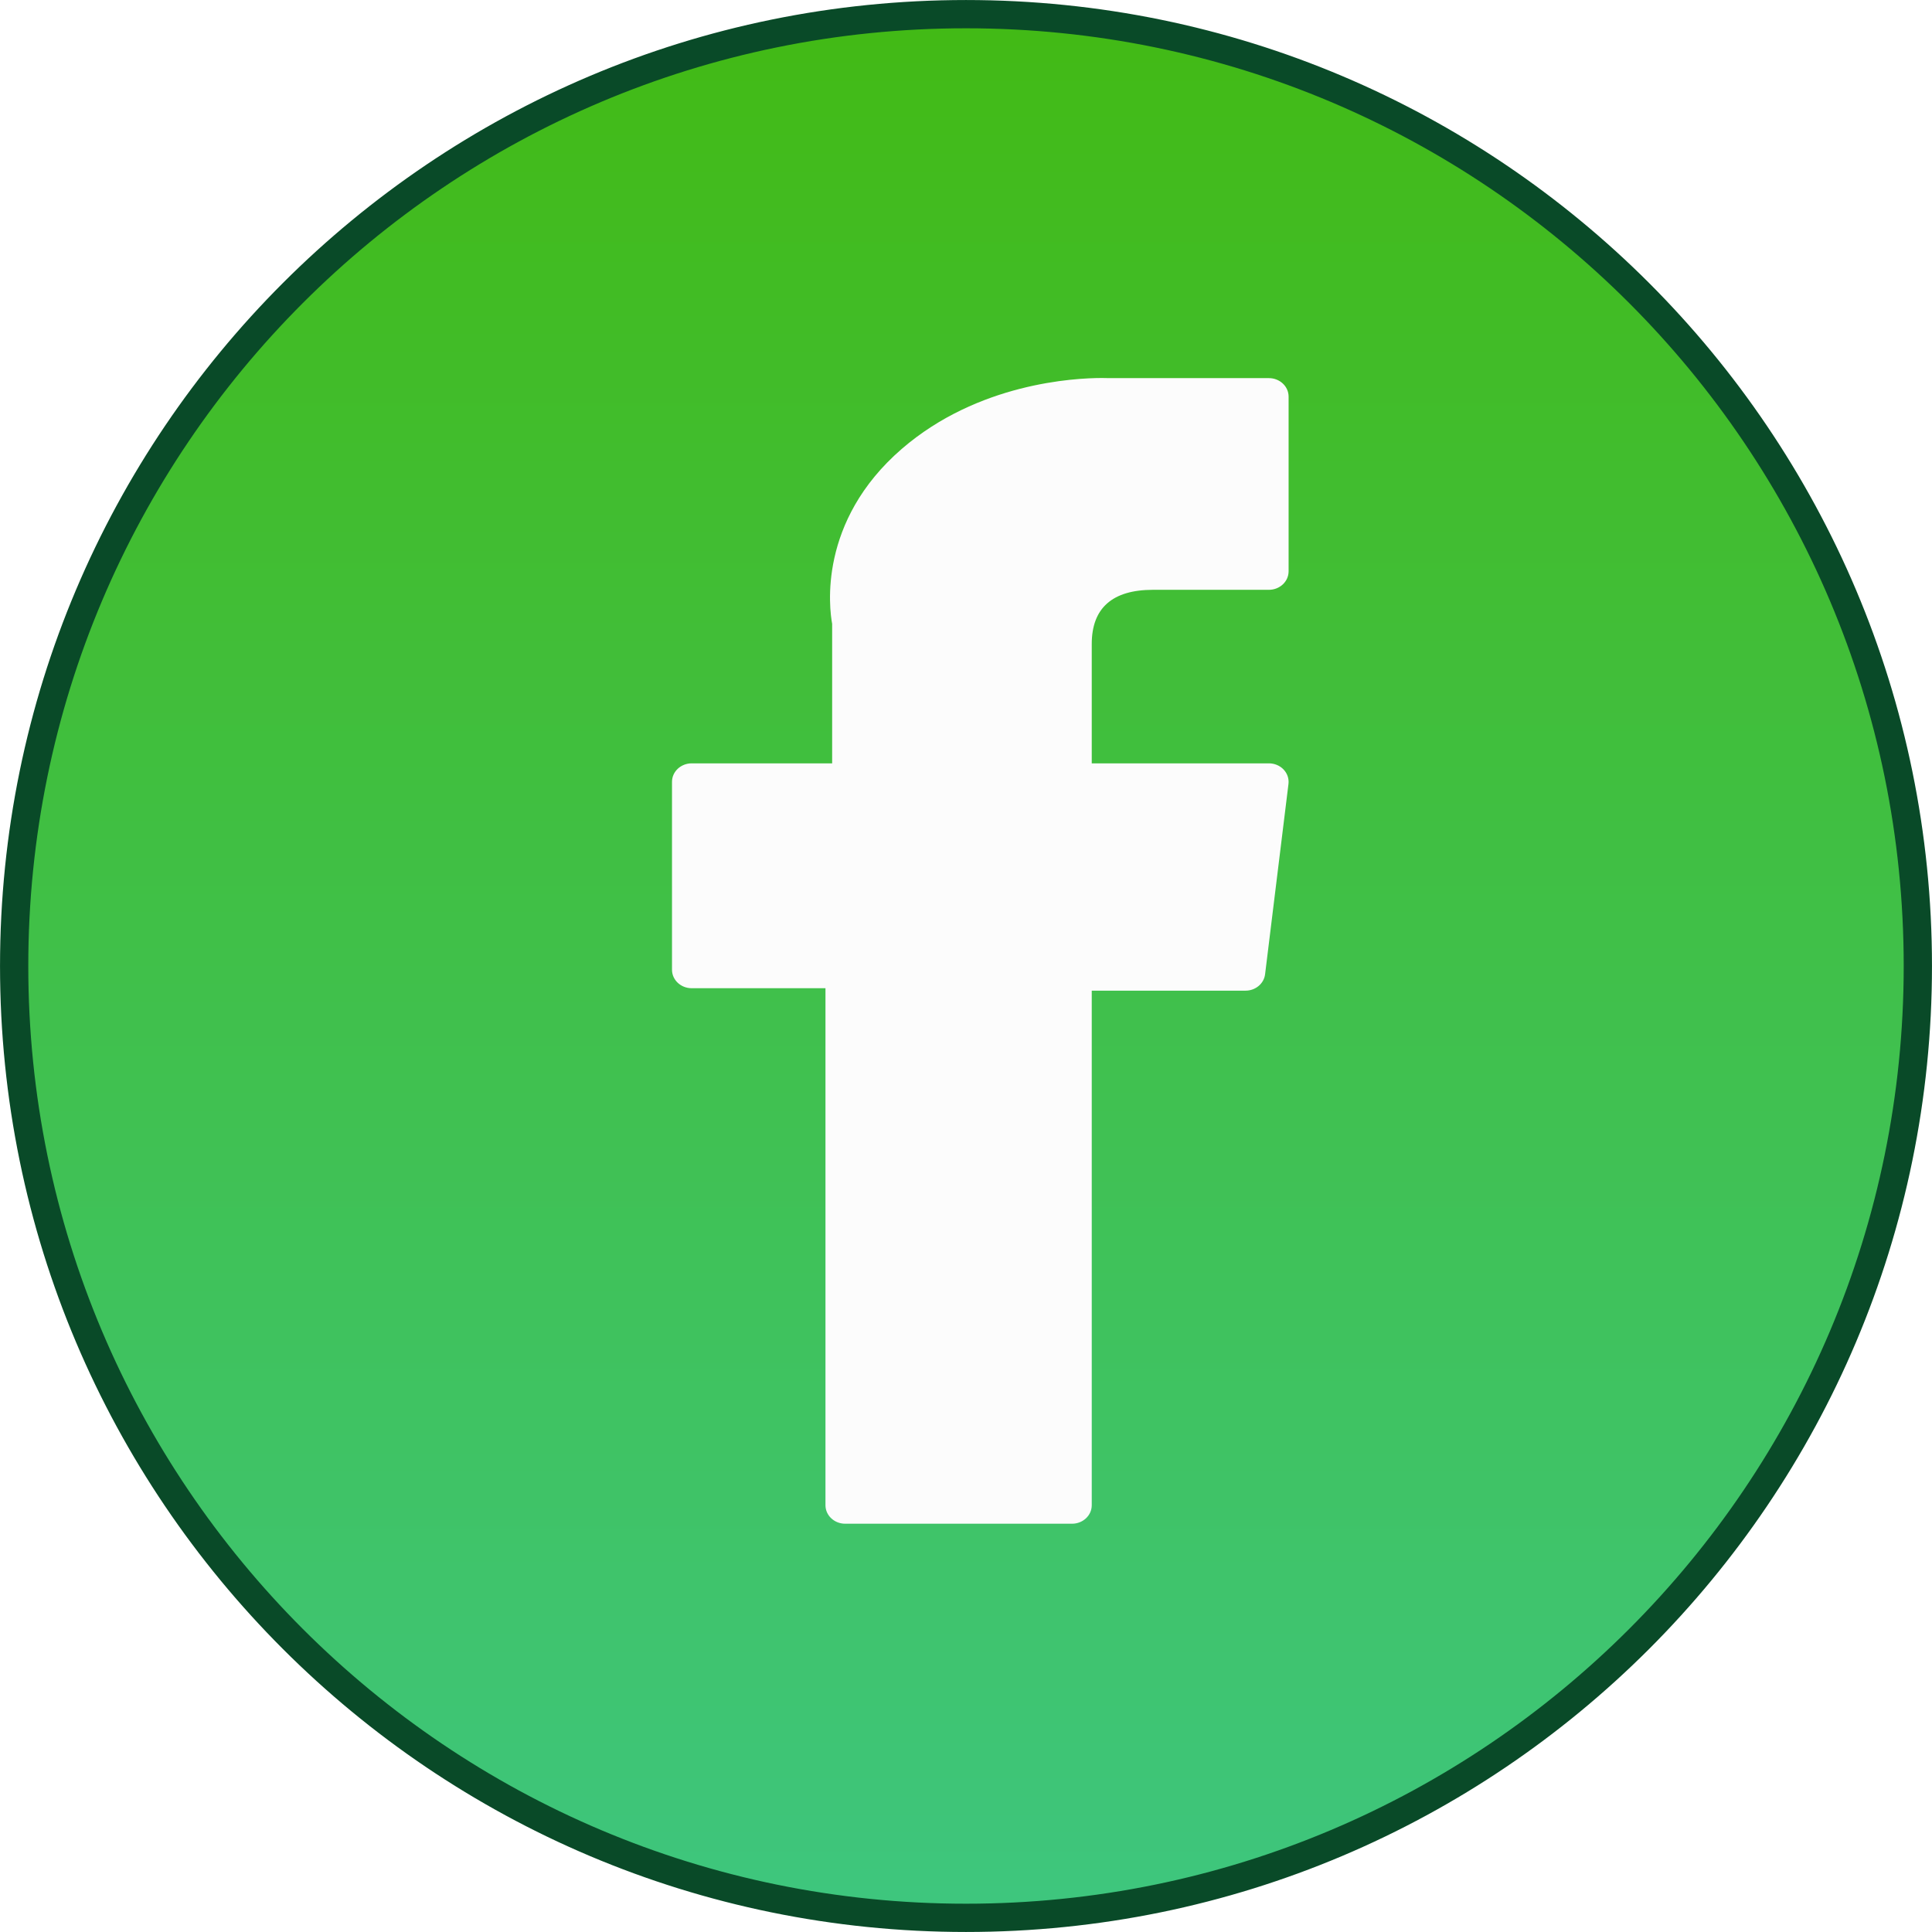
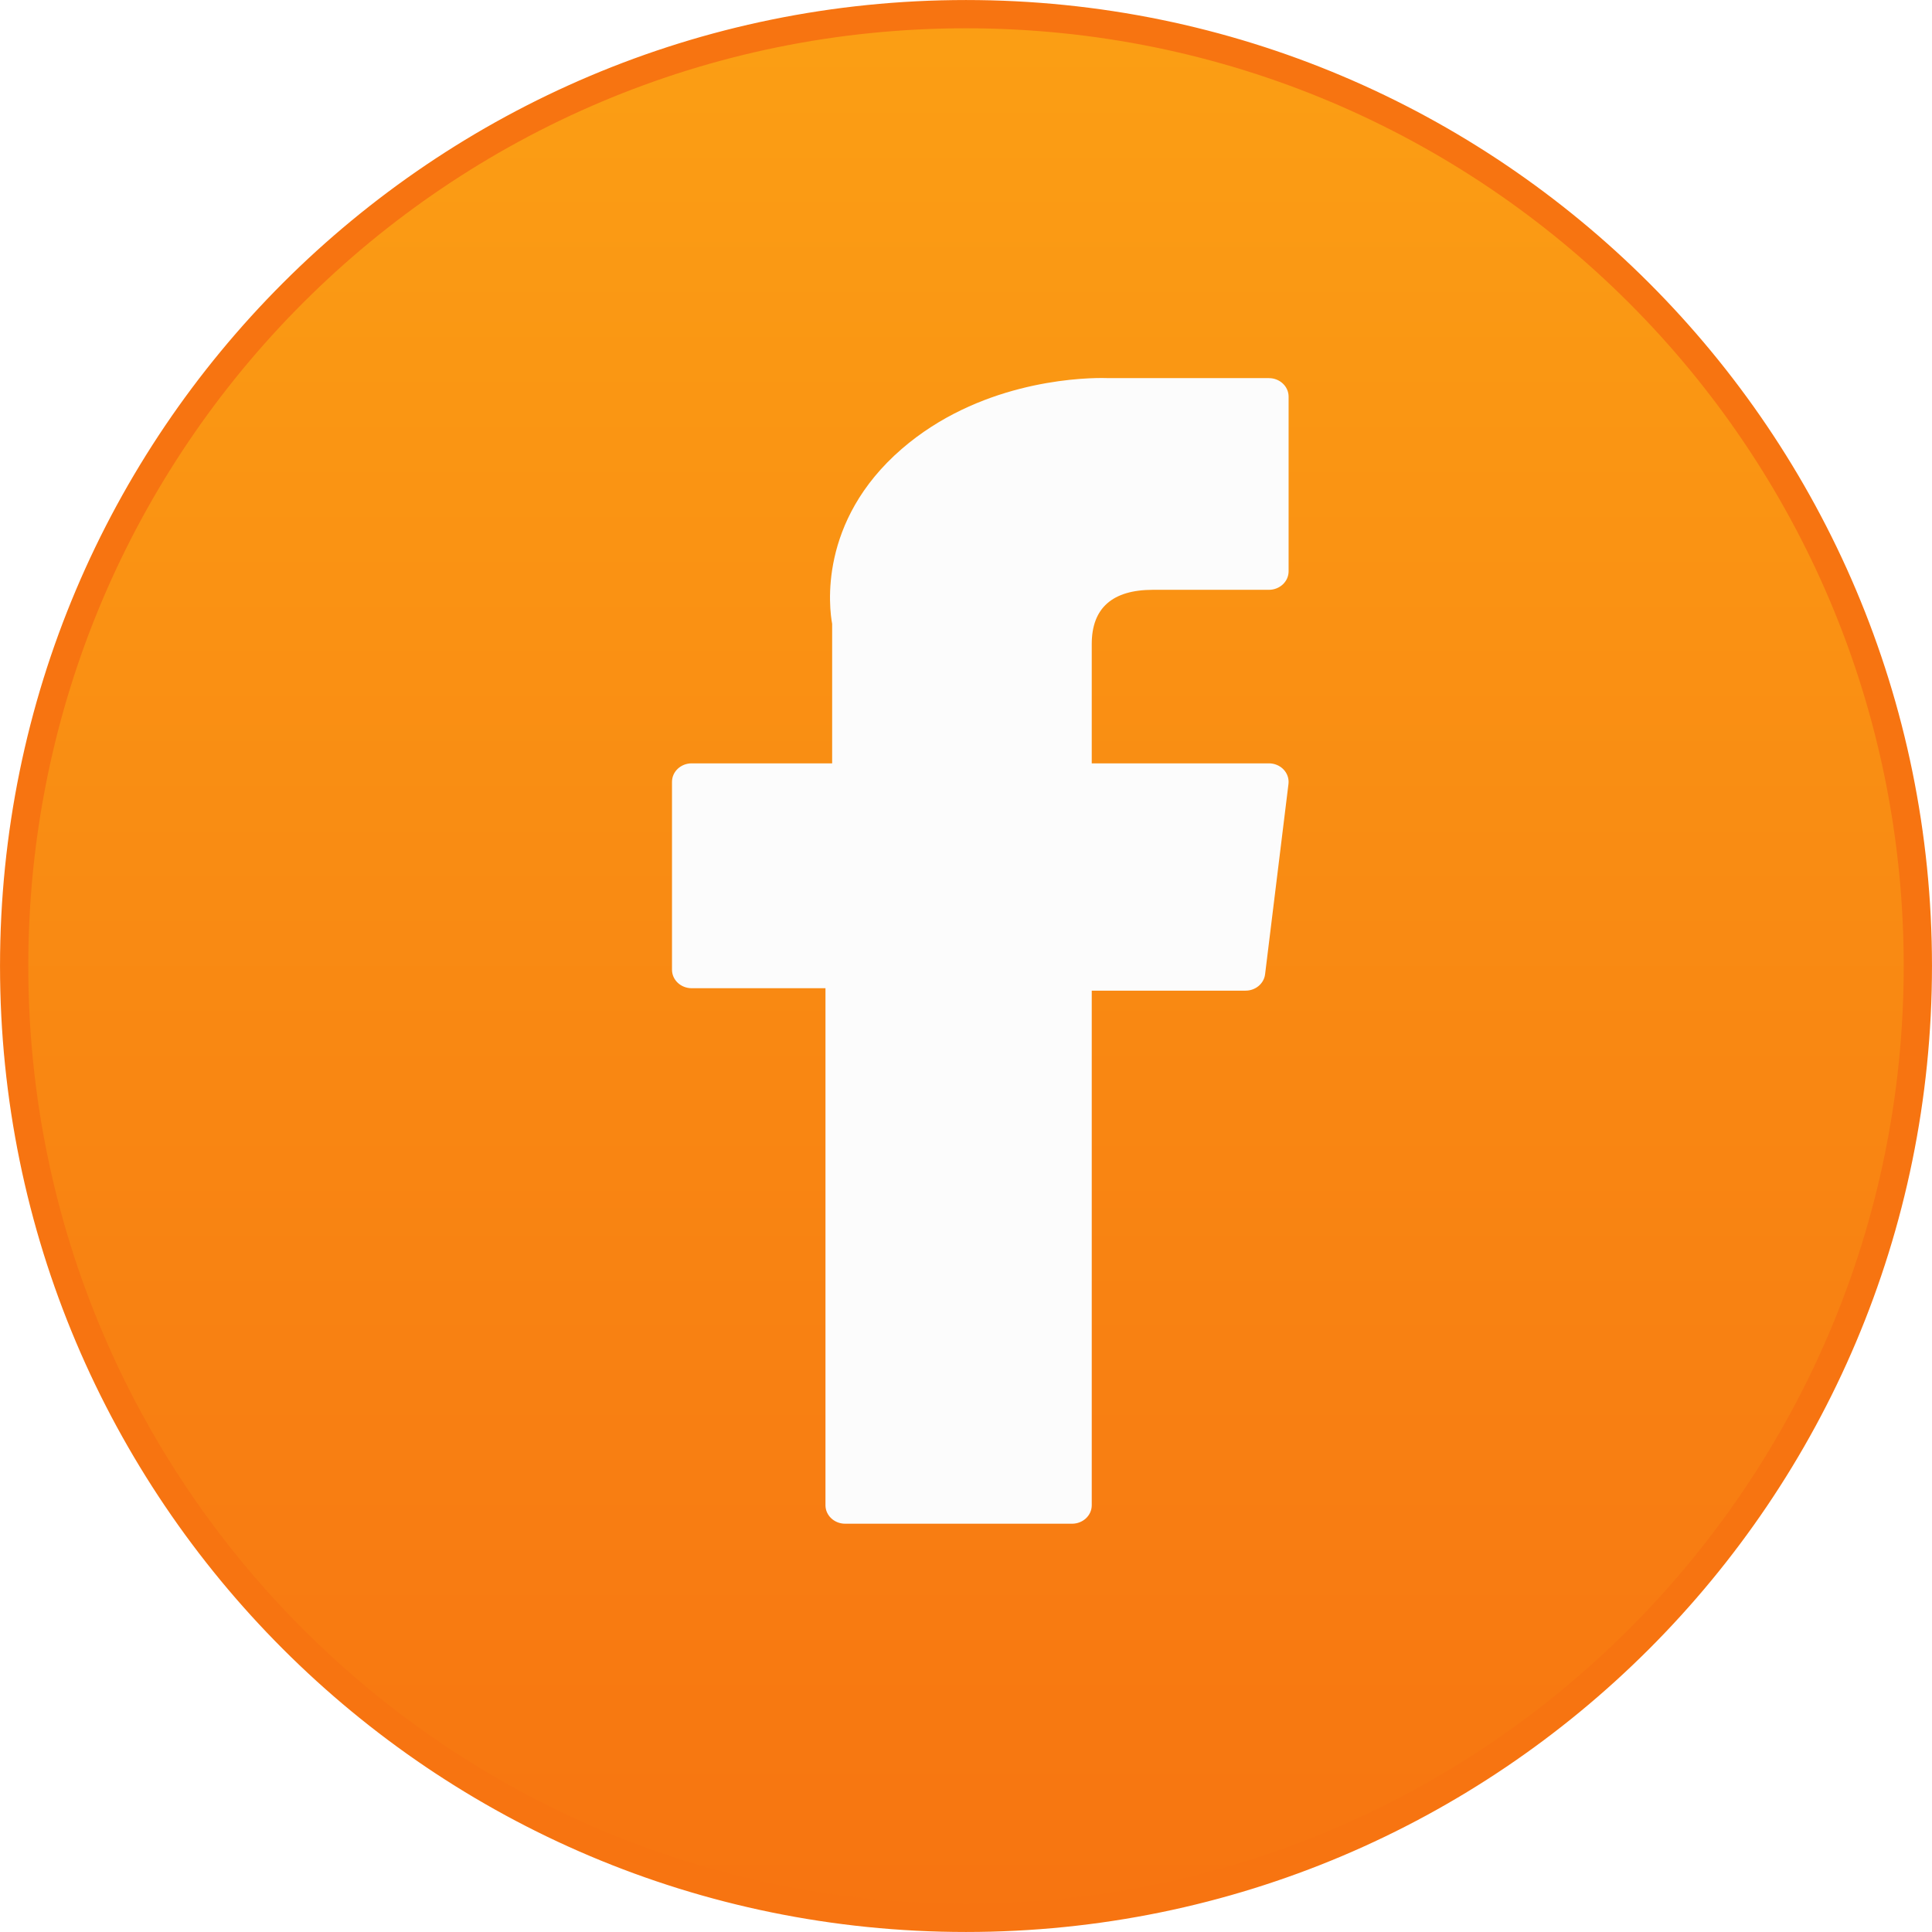
<svg xmlns="http://www.w3.org/2000/svg" width="46" height="46" viewBox="0 0 46 46" fill="none">
-   <circle cx="23" cy="23" r="22.663" fill="url(#paint0_linear_2023_10245)" stroke="#094A28" stroke-width="0.673" />
+   <circle cx="23" cy="23" r="22.663" fill="url(#paint0_linear_771_11847)" stroke="#F77411" stroke-width="0.673" />
  <path d="M16.469 23.529H19.654V35.839C19.654 36.082 19.864 36.279 20.123 36.279H25.525C25.784 36.279 25.994 36.082 25.994 35.839V23.587H29.656C29.894 23.587 30.094 23.419 30.121 23.197L30.678 18.665C30.693 18.541 30.651 18.416 30.562 18.322C30.473 18.228 30.346 18.175 30.212 18.175H25.994V15.334C25.994 14.477 26.485 14.043 27.454 14.043C27.592 14.043 30.212 14.043 30.212 14.043C30.471 14.043 30.681 13.846 30.681 13.603V9.443C30.681 9.2 30.471 9.003 30.212 9.003H26.411C26.384 9.002 26.325 9 26.237 9C25.577 9 23.285 9.122 21.474 10.685C19.468 12.418 19.747 14.493 19.813 14.853V18.175H16.469C16.21 18.175 16 18.372 16 18.615V23.089C16 23.332 16.21 23.529 16.469 23.529Z" fill="#FCFCFC" />
  <defs>
-     <linearGradient id="paint0_linear_2023_10245" x1="23" y1="0" x2="23" y2="46" gradientUnits="userSpaceOnUse">
-       <stop stop-color="#42BA14" />
-       <stop offset="1" stop-color="#3EC67F" />
+     <linearGradient id="paint0_linear_771_11847" x1="23" y1="0" x2="23" y2="46" gradientUnits="userSpaceOnUse">
+       <stop stop-color="#FB9F14" />
+       <stop offset="1" stop-color="#F77411" />
    </linearGradient>
  </defs>
</svg>
